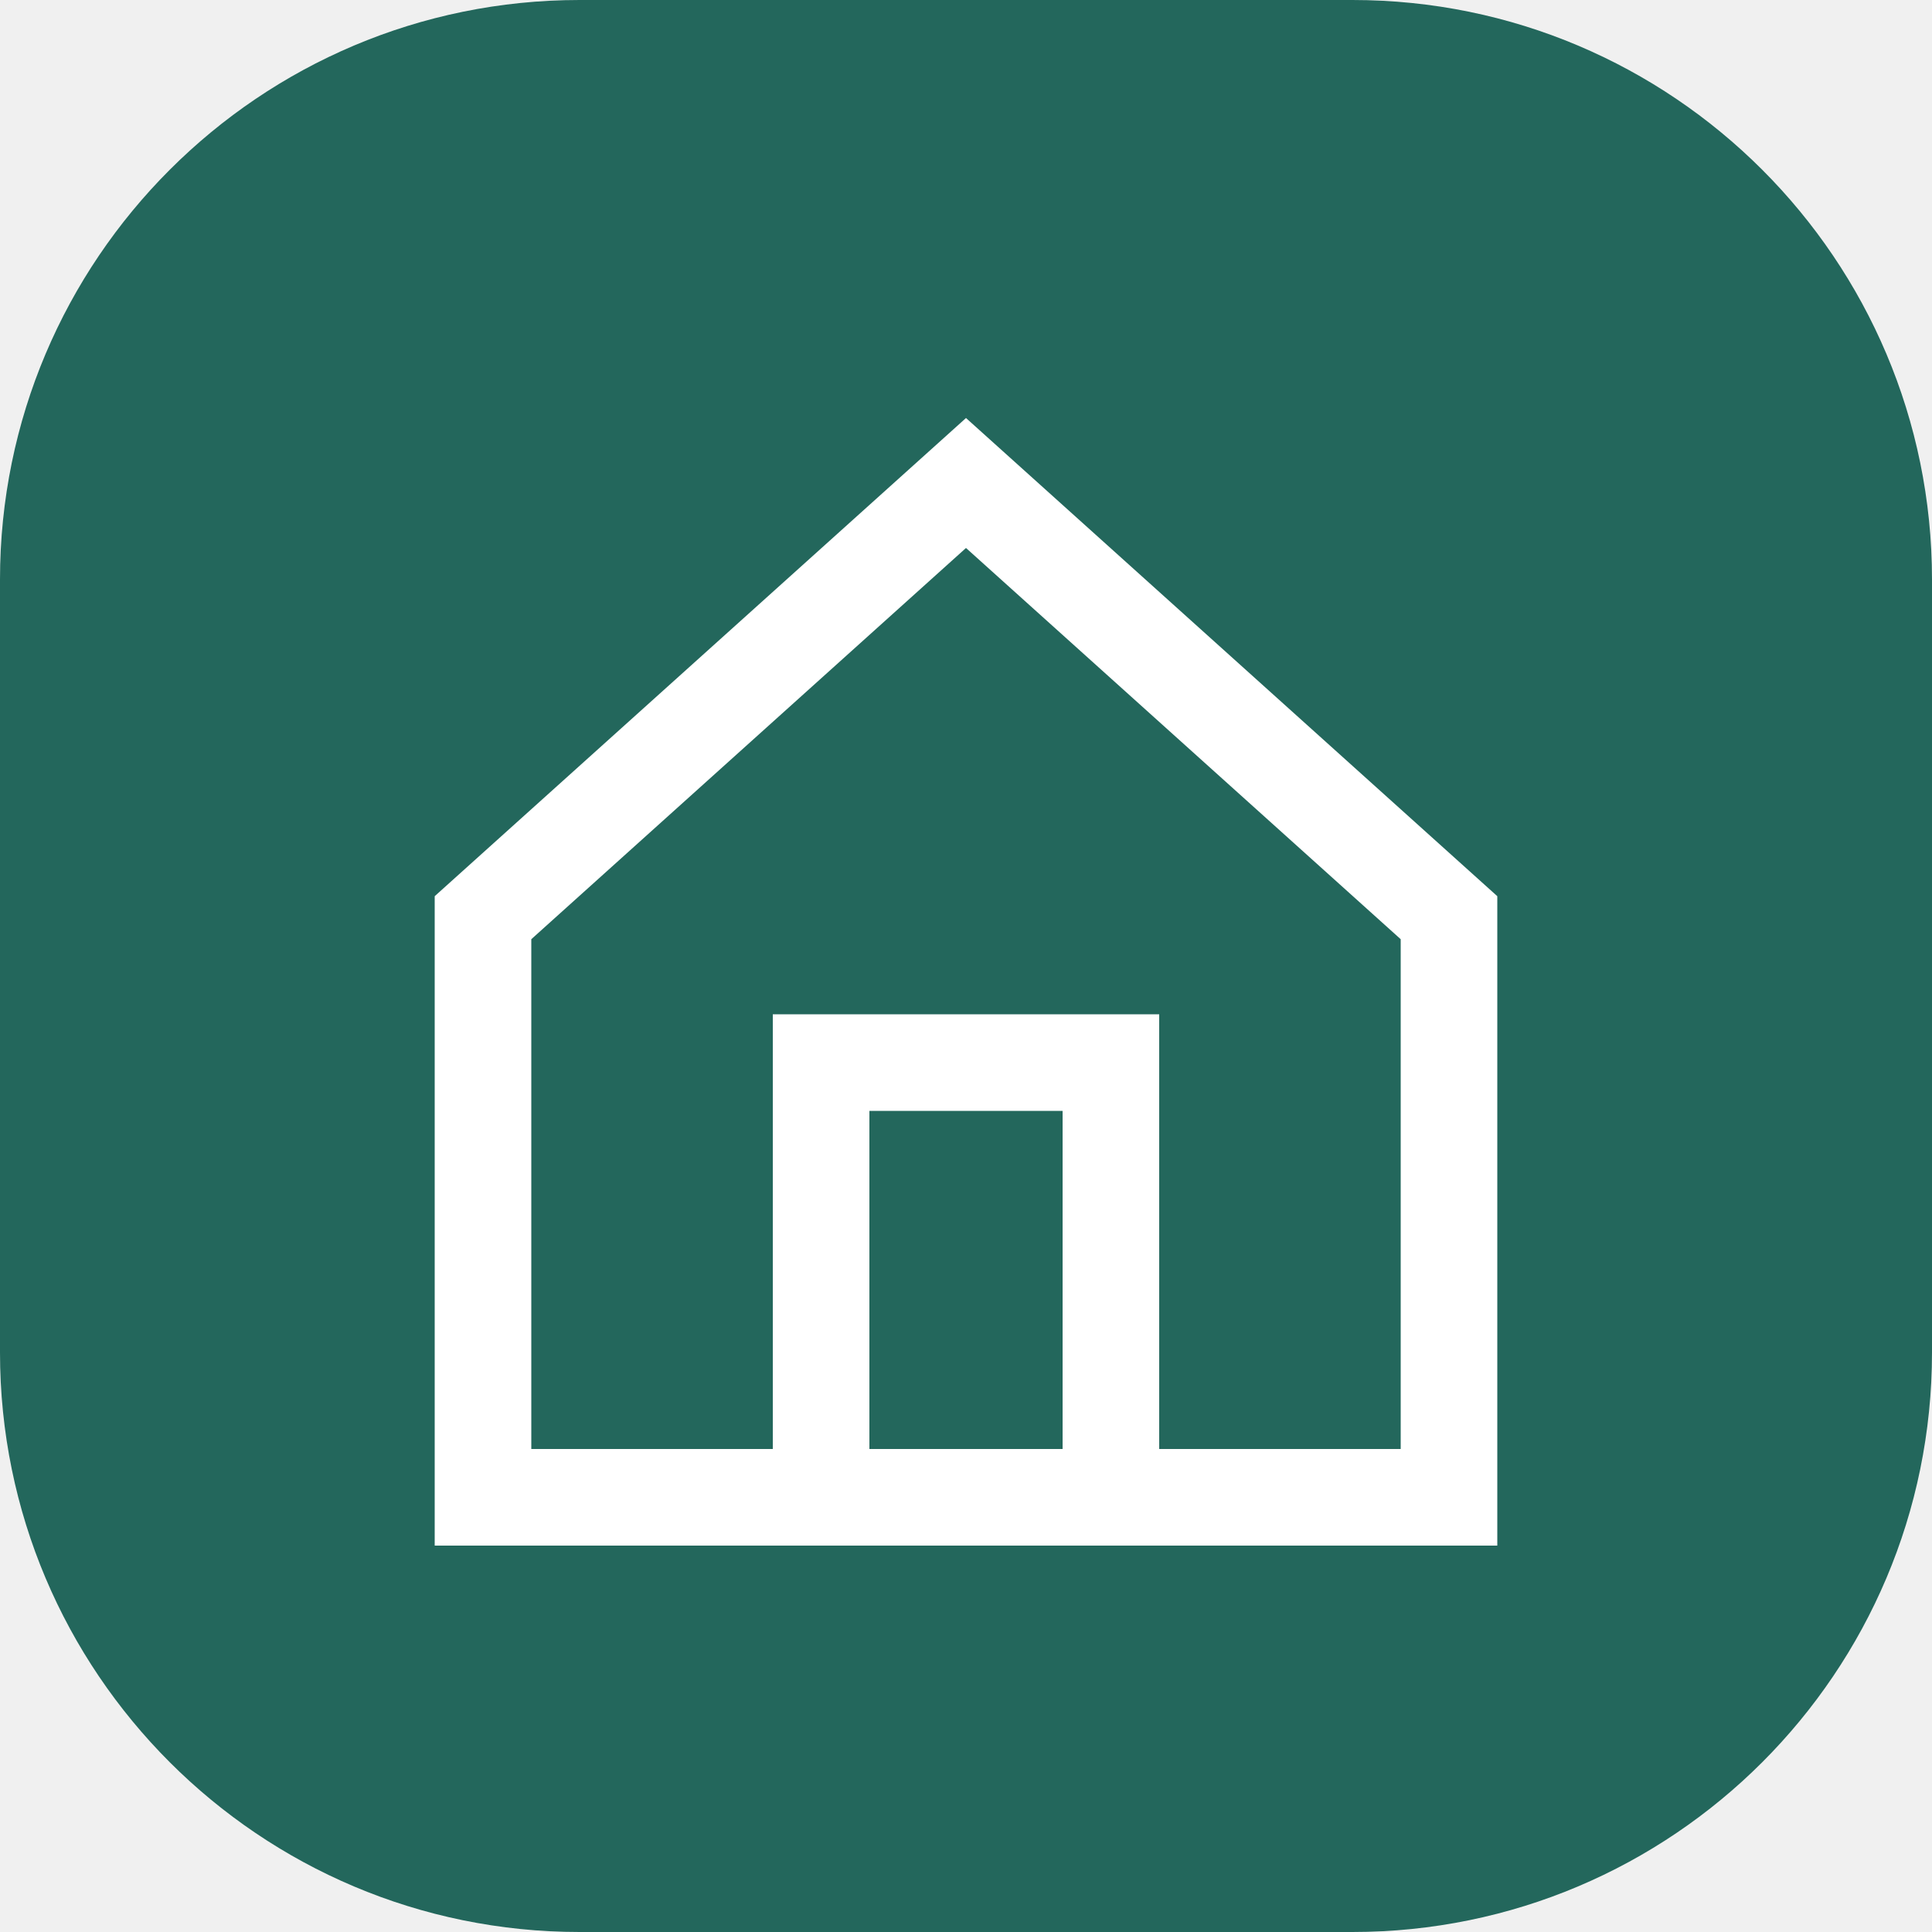
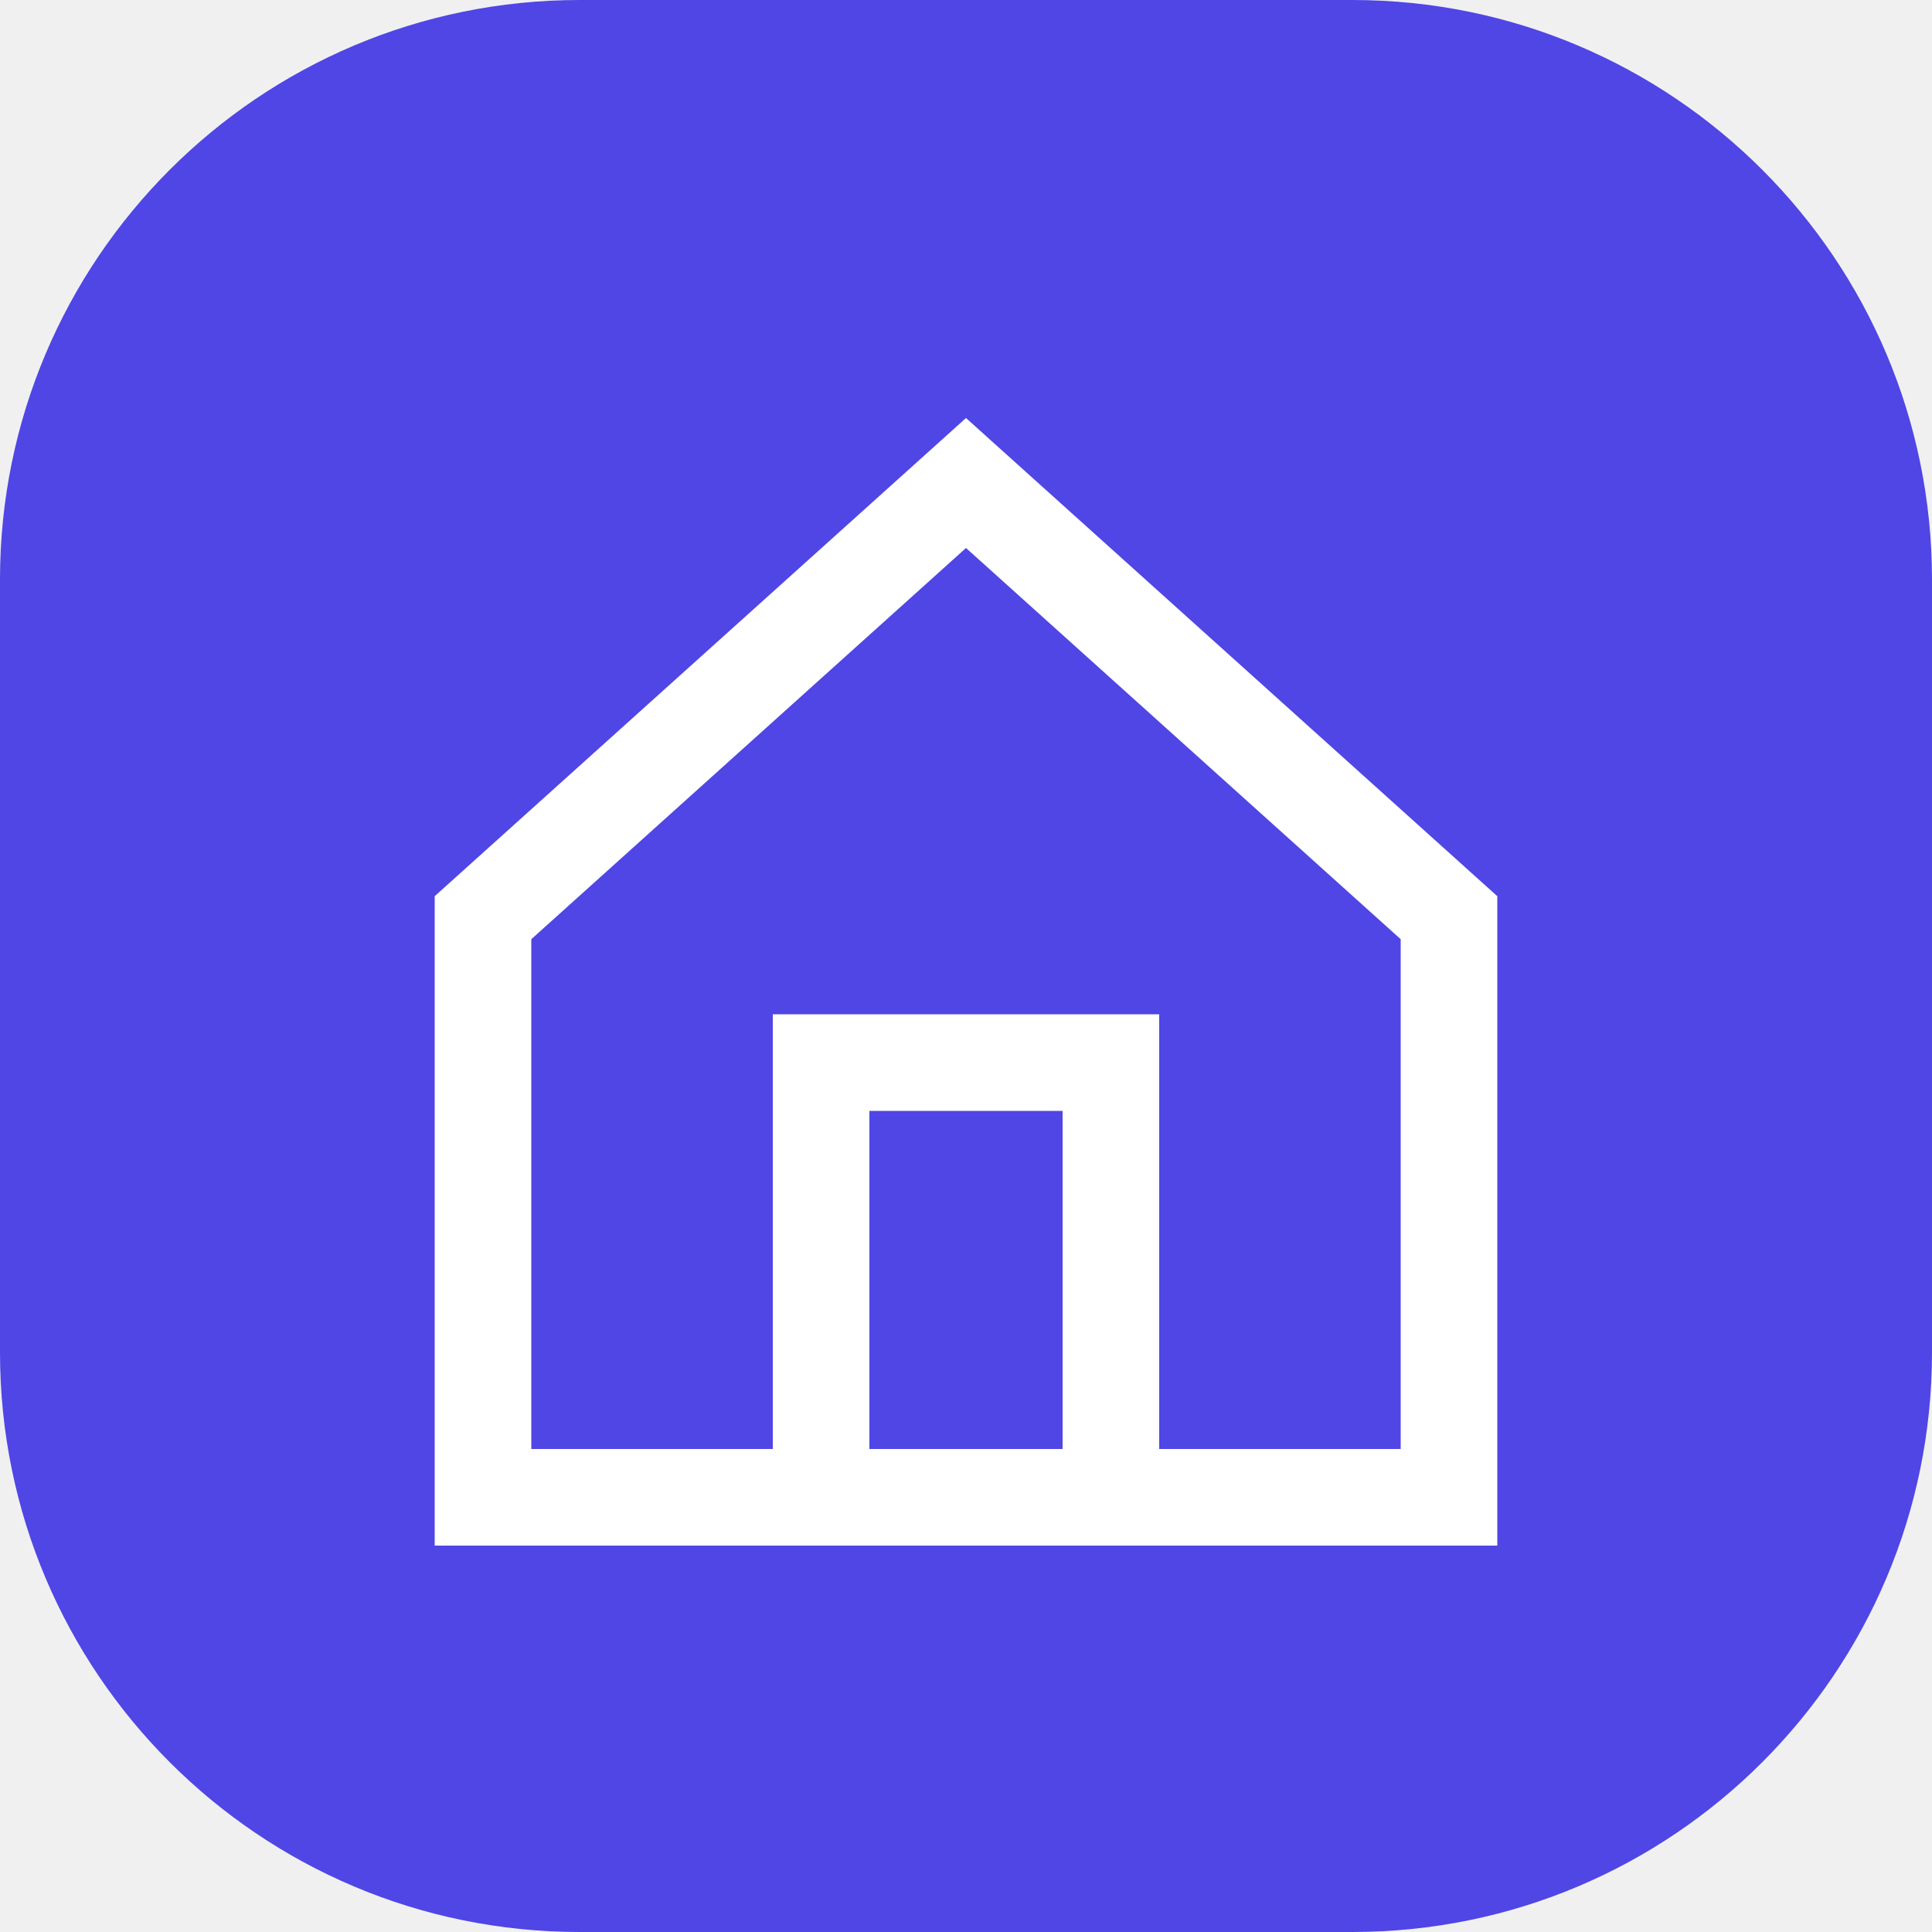
<svg xmlns="http://www.w3.org/2000/svg" viewBox="0 0 40 40">
-   <rect width="40" height="40" rx="12" fill="#23675c" />
+   <rect width="40" height="40" rx="12" fill="#4f46e5" />
  <path d="m10 19 10-9 10 9v12H10Z" fill="none" stroke="#fff" stroke-width="2" />
  <path d="M17 31v-9h6v9" fill="none" stroke="#fff" stroke-width="2" />
</svg>
